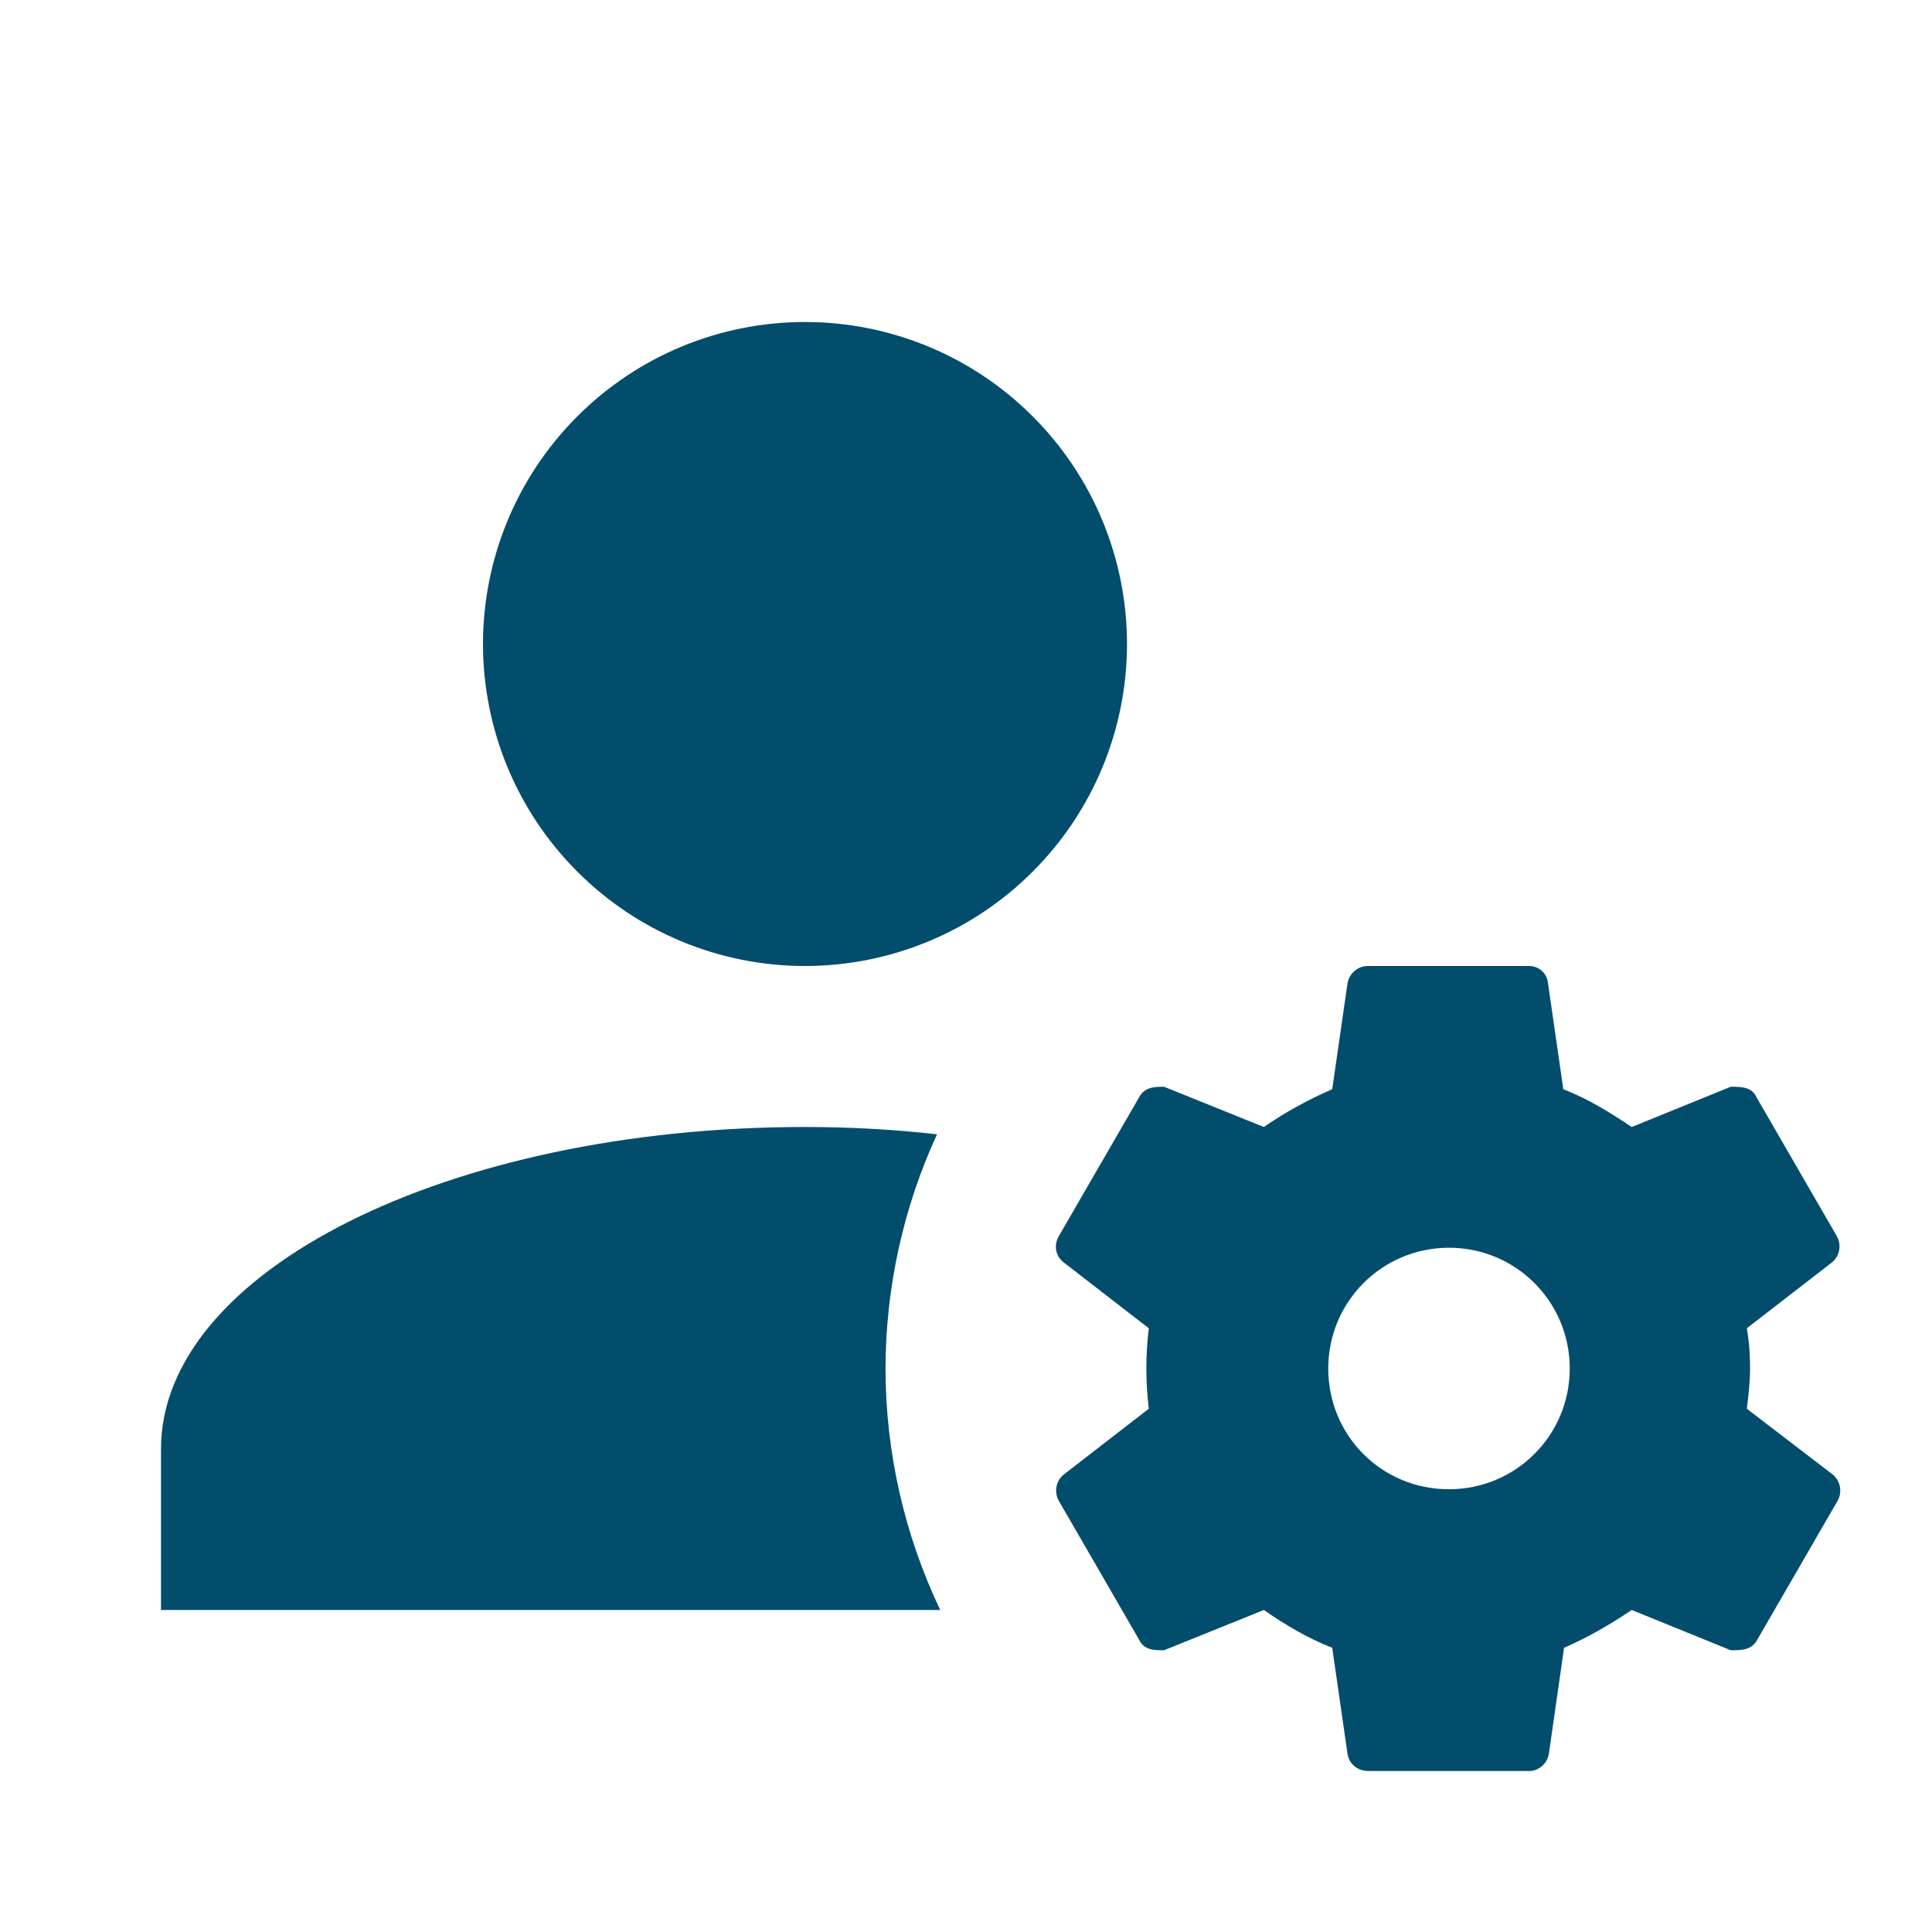
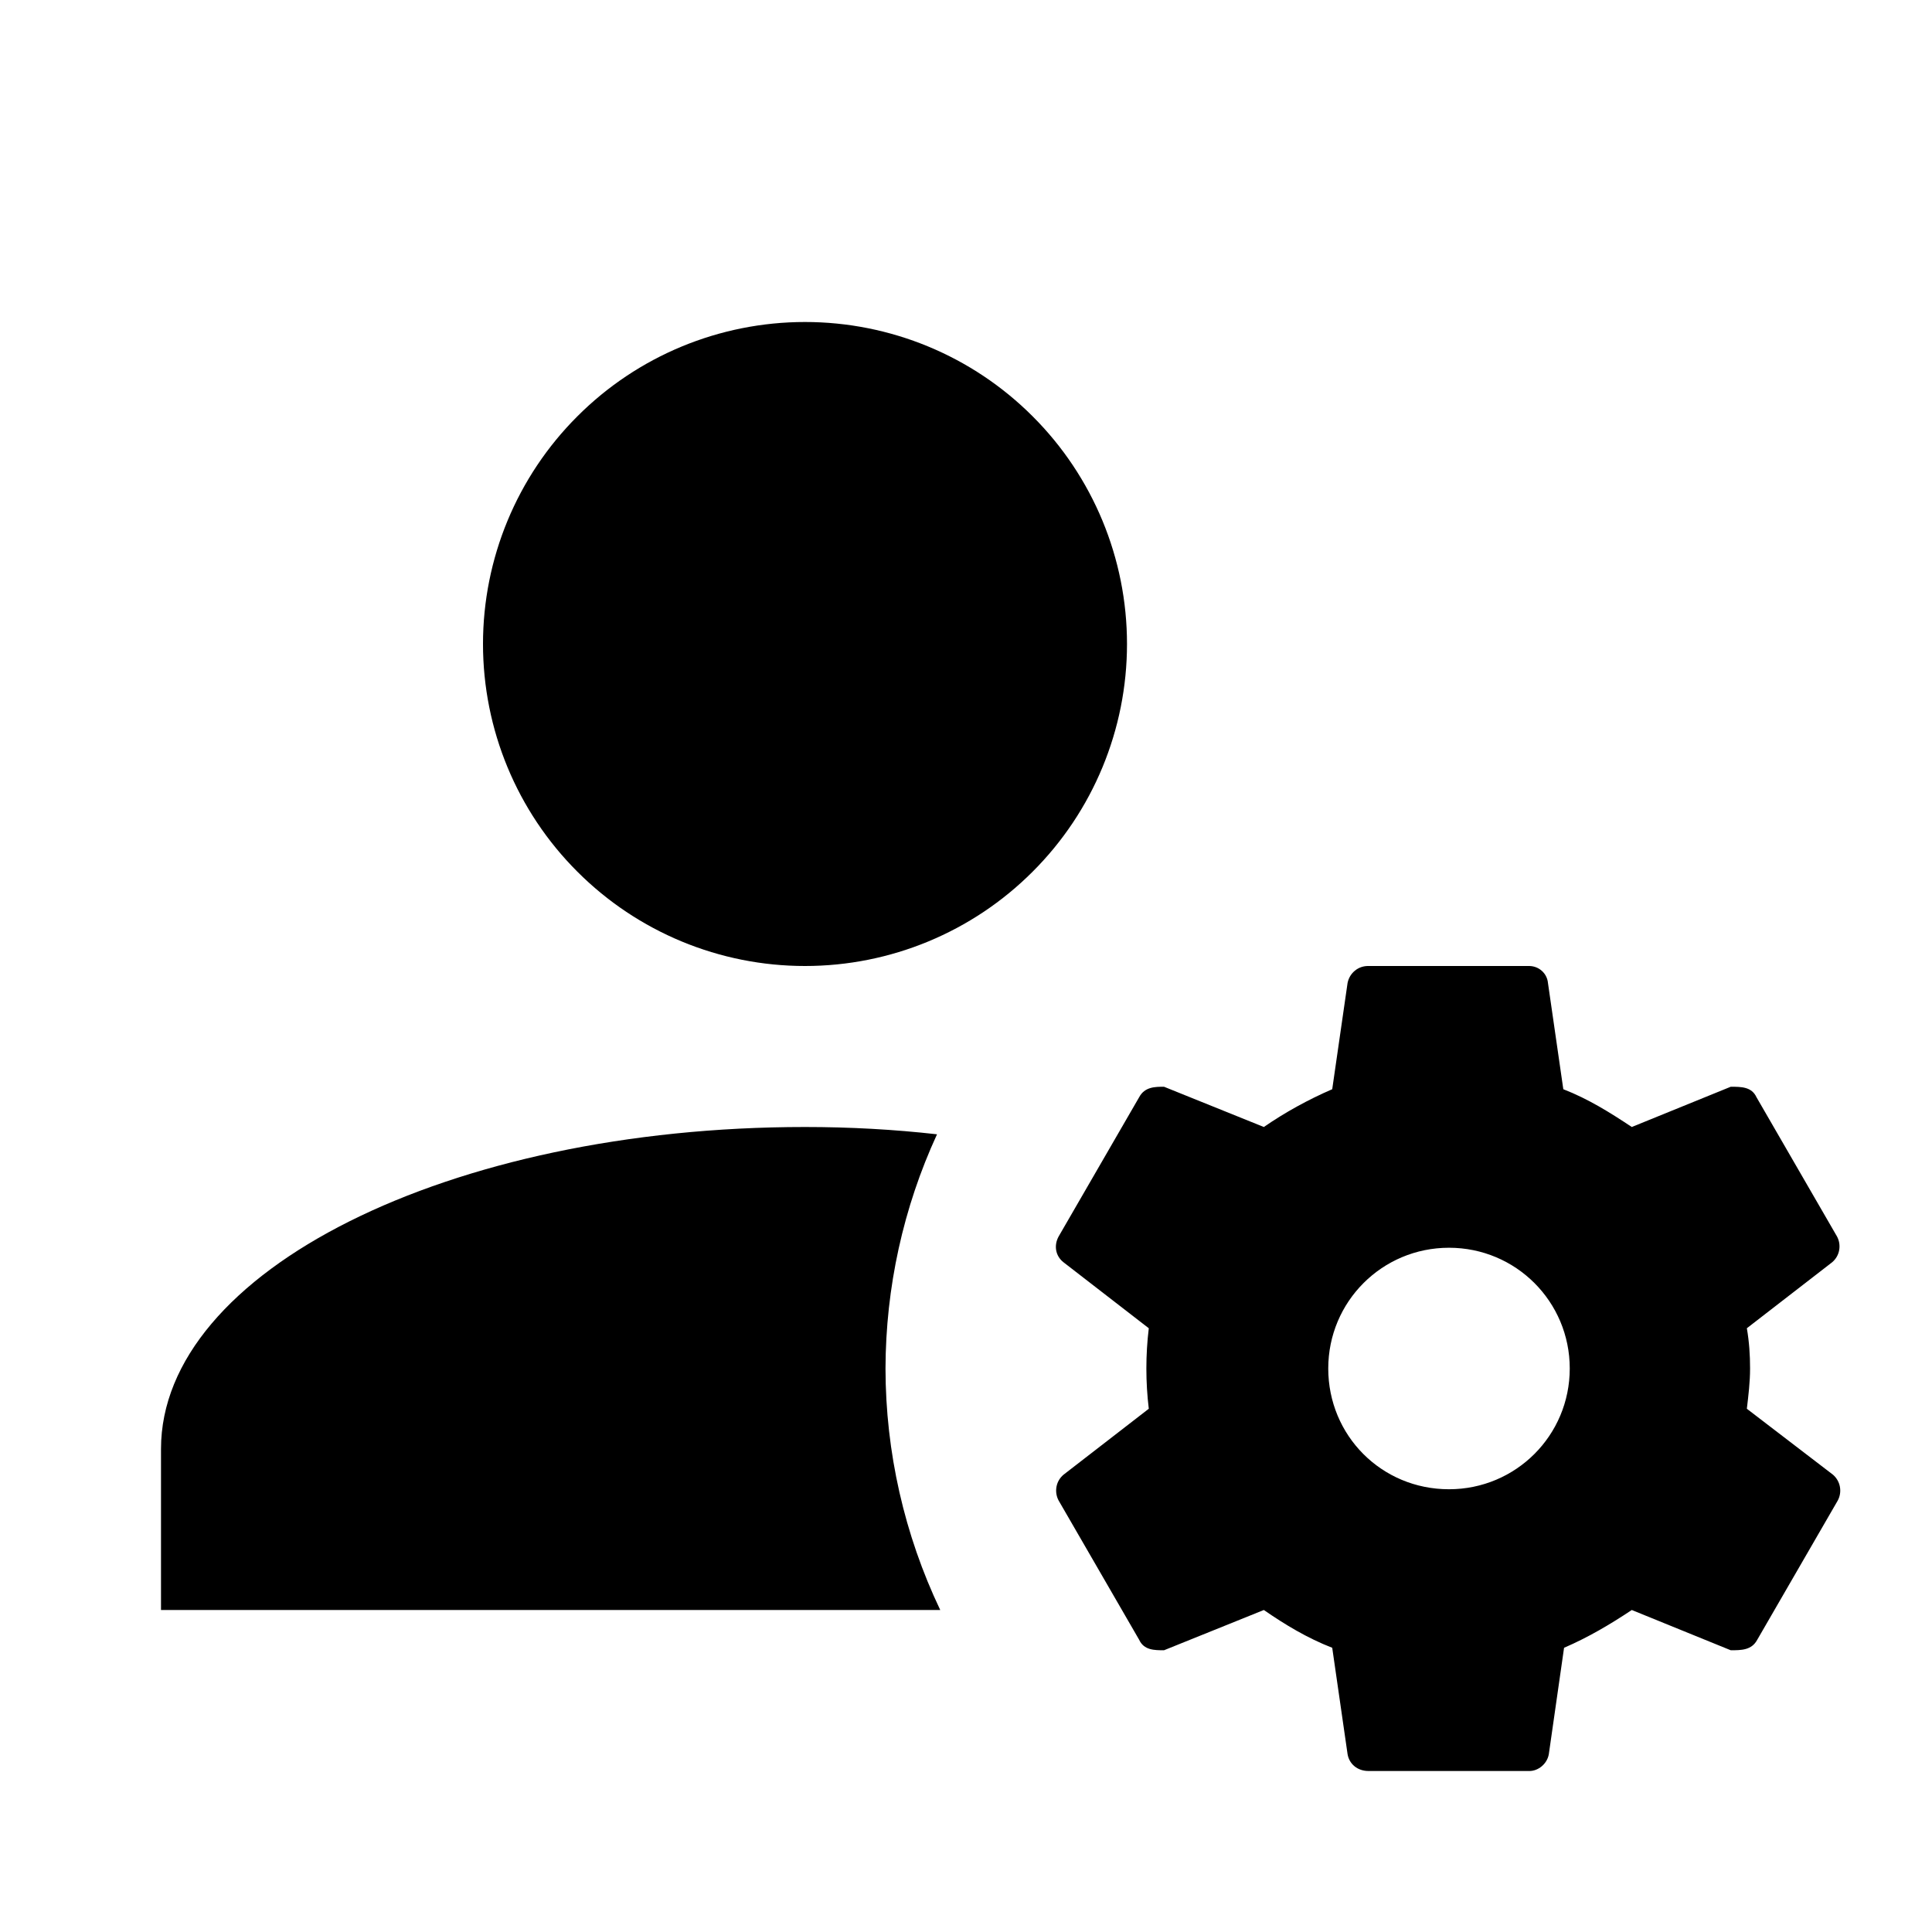
- <svg xmlns="http://www.w3.org/2000/svg" width="18" height="18" viewBox="0 0 18 18" fill="#024d6c">
-   <path d="M7.5 3C6.704 3 5.941 3.316 5.379 3.879C4.816 4.441 4.5 5.204 4.5 6C4.5 6.796 4.816 7.559 5.379 8.121C5.941 8.684 6.704 9 7.5 9C8.296 9 9.059 8.684 9.621 8.121C10.184 7.559 10.5 6.796 10.5 6C10.5 5.204 10.184 4.441 9.621 3.879C9.059 3.316 8.296 3 7.5 3ZM12.75 9C12.704 8.999 12.659 9.014 12.624 9.043C12.588 9.072 12.564 9.113 12.555 9.158L12.412 10.148C12.188 10.245 11.97 10.365 11.775 10.5L10.845 10.125C10.762 10.125 10.665 10.125 10.613 10.223L9.863 11.52C9.818 11.602 9.832 11.7 9.908 11.76L10.703 12.375C10.673 12.624 10.673 12.876 10.703 13.125L9.908 13.74C9.874 13.769 9.851 13.808 9.843 13.852C9.835 13.896 9.842 13.941 9.863 13.98L10.613 15.277C10.658 15.375 10.755 15.375 10.845 15.375L11.775 15C11.97 15.135 12.18 15.262 12.412 15.352L12.555 16.343C12.57 16.433 12.645 16.5 12.75 16.5H14.25C14.332 16.5 14.415 16.433 14.43 16.343L14.572 15.352C14.797 15.255 15 15.135 15.203 15L16.125 15.375C16.223 15.375 16.32 15.375 16.372 15.277L17.122 13.98C17.143 13.941 17.15 13.896 17.142 13.852C17.134 13.808 17.111 13.769 17.078 13.74L16.275 13.125C16.29 12.998 16.305 12.877 16.305 12.75C16.305 12.623 16.297 12.502 16.275 12.375L17.07 11.76C17.104 11.731 17.127 11.692 17.135 11.648C17.143 11.604 17.136 11.559 17.115 11.52L16.365 10.223C16.32 10.125 16.223 10.125 16.125 10.125L15.203 10.5C15 10.365 14.797 10.238 14.565 10.148L14.422 9.158C14.418 9.115 14.398 9.075 14.366 9.046C14.334 9.017 14.293 9.001 14.25 9H12.75ZM7.5 10.5C4.185 10.5 1.5 11.842 1.5 13.5V15H8.76C8.425 14.297 8.251 13.528 8.25 12.75C8.252 11.996 8.415 11.252 8.73 10.568C8.332 10.523 7.92 10.5 7.5 10.5ZM13.5 11.625C14.123 11.625 14.625 12.127 14.625 12.75C14.625 13.373 14.123 13.875 13.5 13.875C12.87 13.875 12.375 13.373 12.375 12.75C12.375 12.127 12.877 11.625 13.5 11.625Z" fill="024d6c" />
+ <svg xmlns="http://www.w3.org/2000/svg" width="18" height="18" viewBox="0 0 18 18" fill="currentColor">
+   <path d="M7.5 3C6.704 3 5.941 3.316 5.379 3.879C4.816 4.441 4.5 5.204 4.5 6C4.5 6.796 4.816 7.559 5.379 8.121C5.941 8.684 6.704 9 7.5 9C8.296 9 9.059 8.684 9.621 8.121C10.184 7.559 10.5 6.796 10.5 6C10.5 5.204 10.184 4.441 9.621 3.879C9.059 3.316 8.296 3 7.5 3ZM12.75 9C12.704 8.999 12.659 9.014 12.624 9.043C12.588 9.072 12.564 9.113 12.555 9.158L12.412 10.148C12.188 10.245 11.97 10.365 11.775 10.5L10.845 10.125C10.762 10.125 10.665 10.125 10.613 10.223L9.863 11.52C9.818 11.602 9.832 11.7 9.908 11.76L10.703 12.375C10.673 12.624 10.673 12.876 10.703 13.125L9.908 13.74C9.874 13.769 9.851 13.808 9.843 13.852C9.835 13.896 9.842 13.941 9.863 13.98L10.613 15.277C10.658 15.375 10.755 15.375 10.845 15.375L11.775 15C11.97 15.135 12.18 15.262 12.412 15.352L12.555 16.343C12.57 16.433 12.645 16.5 12.75 16.5H14.25C14.332 16.5 14.415 16.433 14.43 16.343L14.572 15.352C14.797 15.255 15 15.135 15.203 15L16.125 15.375C16.223 15.375 16.32 15.375 16.372 15.277L17.122 13.98C17.143 13.941 17.15 13.896 17.142 13.852C17.134 13.808 17.111 13.769 17.078 13.74L16.275 13.125C16.29 12.998 16.305 12.877 16.305 12.75C16.305 12.623 16.297 12.502 16.275 12.375L17.07 11.76C17.104 11.731 17.127 11.692 17.135 11.648C17.143 11.604 17.136 11.559 17.115 11.52L16.365 10.223C16.32 10.125 16.223 10.125 16.125 10.125L15.203 10.5C15 10.365 14.797 10.238 14.565 10.148L14.422 9.158C14.418 9.115 14.398 9.075 14.366 9.046C14.334 9.017 14.293 9.001 14.25 9H12.75ZM7.5 10.5C4.185 10.5 1.5 11.842 1.5 13.5V15H8.76C8.425 14.297 8.251 13.528 8.25 12.75C8.252 11.996 8.415 11.252 8.73 10.568C8.332 10.523 7.92 10.5 7.5 10.5ZM13.5 11.625C14.123 11.625 14.625 12.127 14.625 12.75C14.625 13.373 14.123 13.875 13.5 13.875C12.87 13.875 12.375 13.373 12.375 12.75C12.375 12.127 12.877 11.625 13.5 11.625Z" fill="currentColor" />
</svg>
